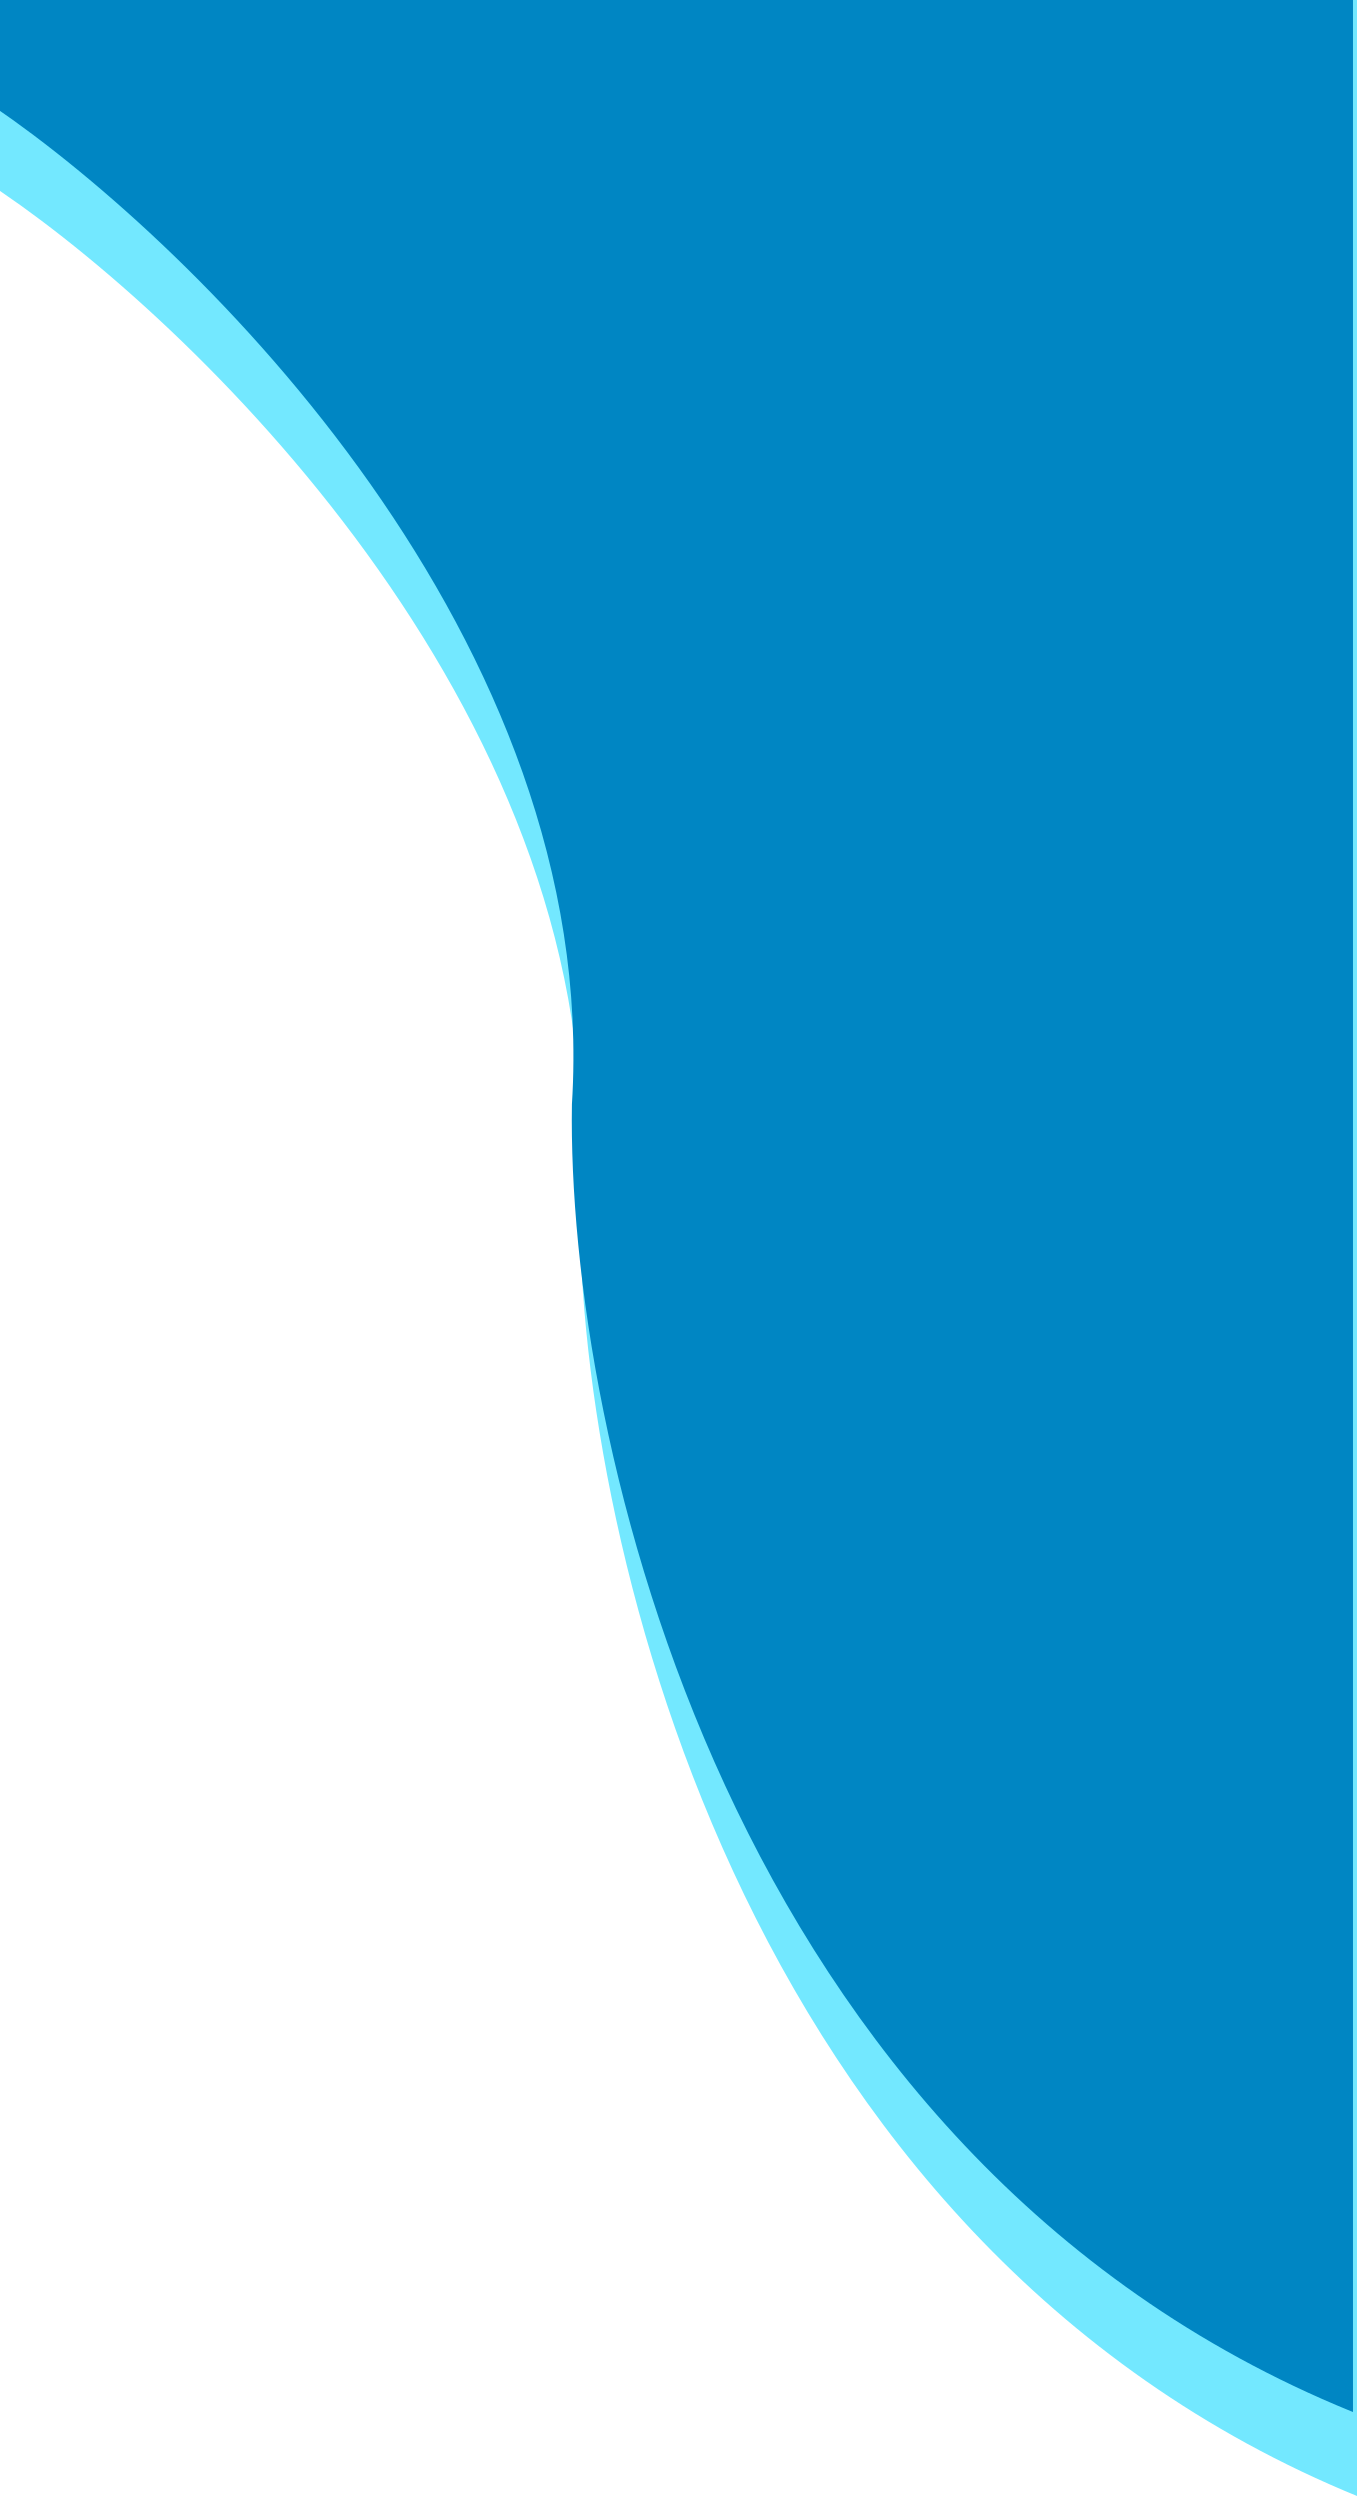
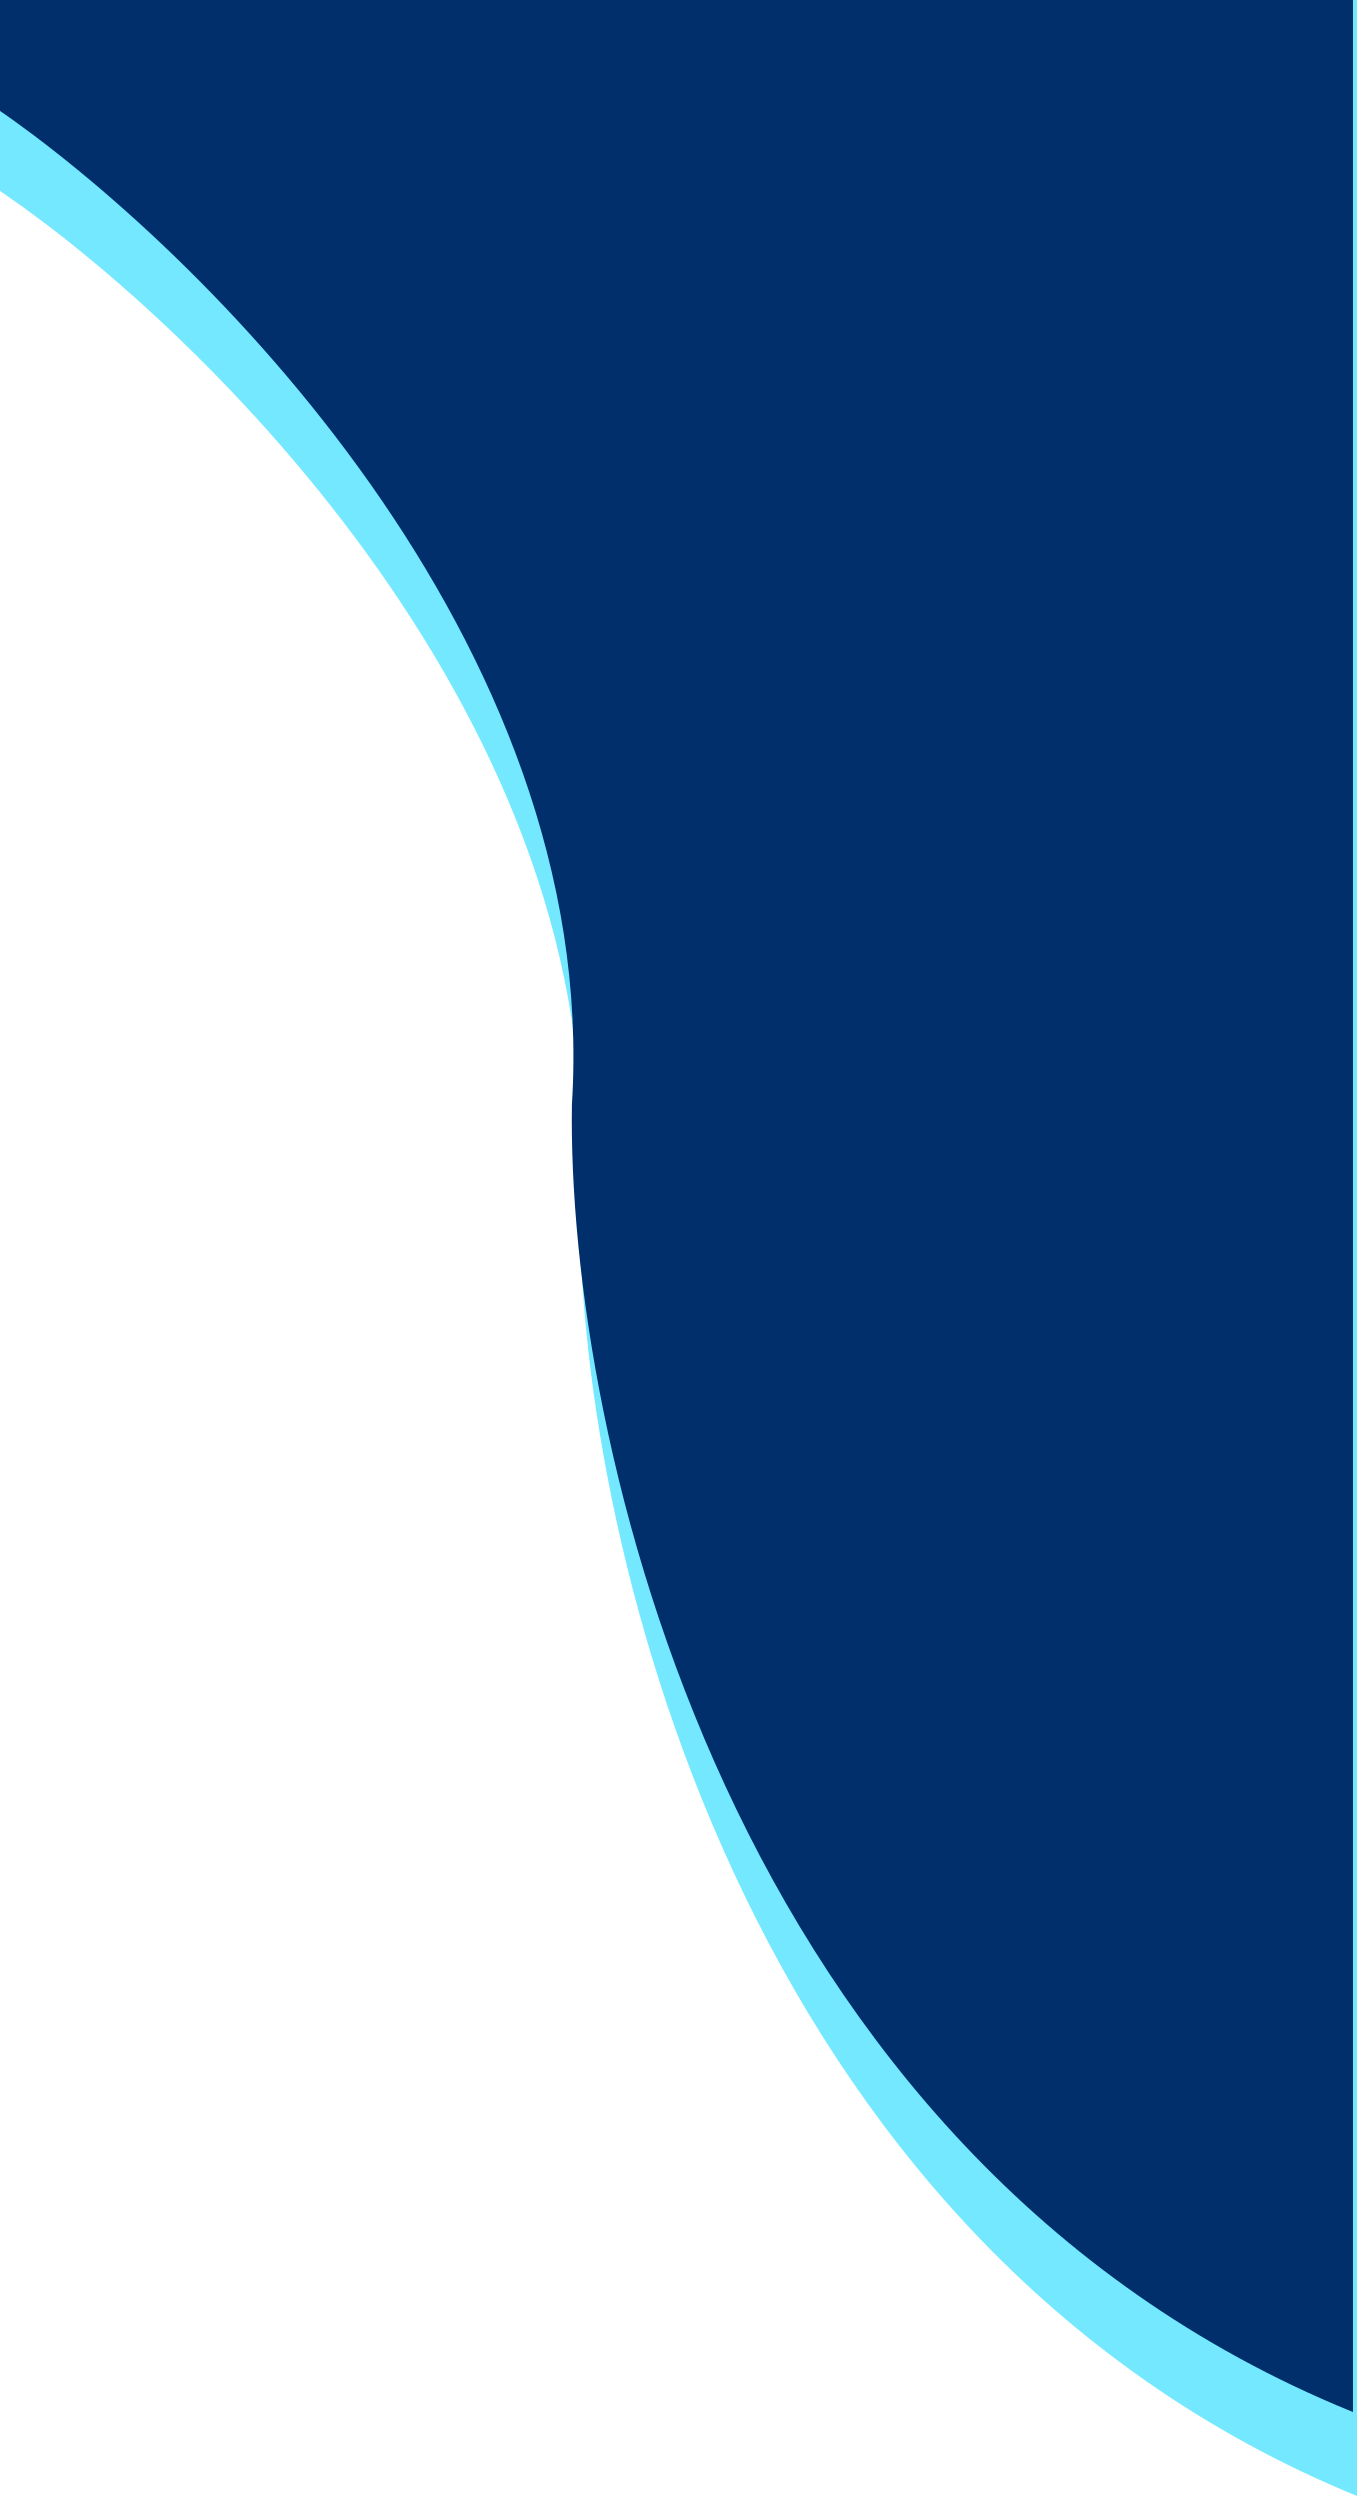
<svg xmlns="http://www.w3.org/2000/svg" width="428" height="789" viewBox="0 0 428 789" fill="none">
  <path d="M183.5 375.5C192.7 229.1 65.333 104.167 0.5 60V0H429V787.5C232.2 707.1 181.833 479.5 183.5 375.5Z" fill="#73E8FF" stroke="#73E8FF" />
-   <path d="M181 348.5C190.2 202.1 62.833 77.167 -2 33V-27H426.5V760.5C229.7 680.1 179.333 452.5 181 348.5Z" fill="#0086C3" stroke="#0086C3" />
+   <path d="M181 348.5C190.2 202.1 62.833 77.167 -2 33V-27H426.5V760.5C229.7 680.1 179.333 452.5 181 348.5Z" fill="#002F6C" stroke="#002F6C" />
</svg>
